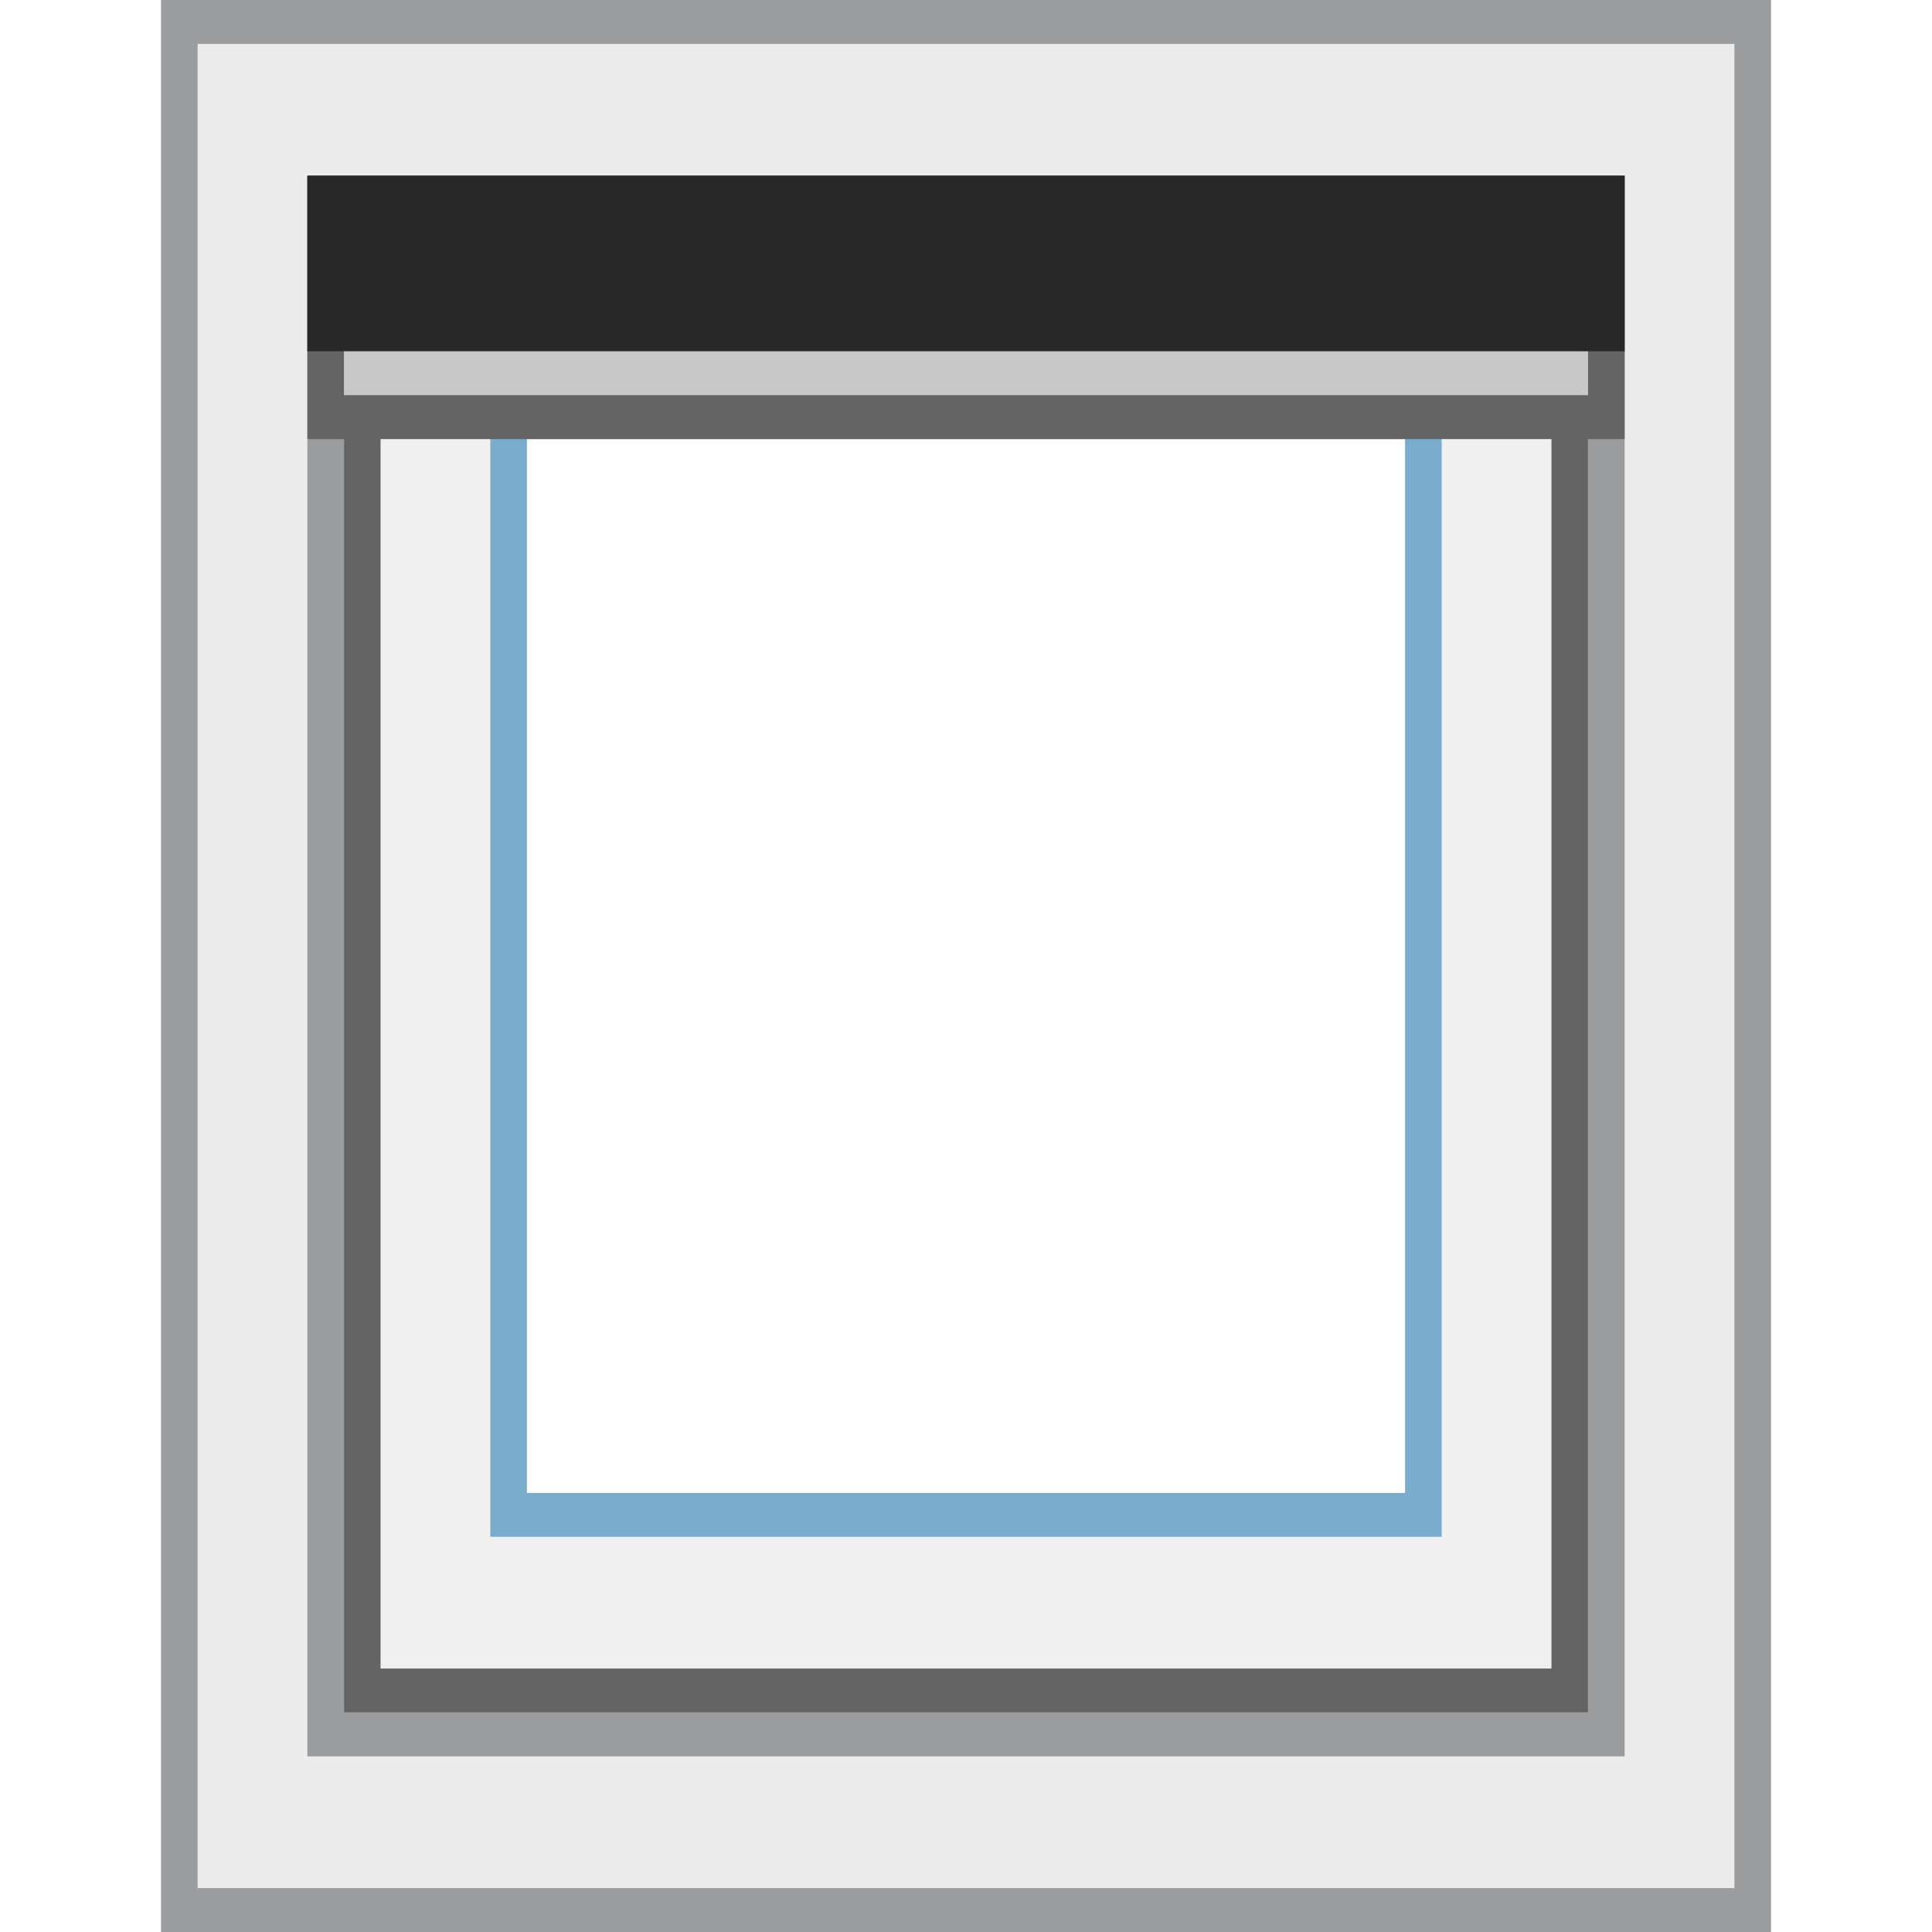
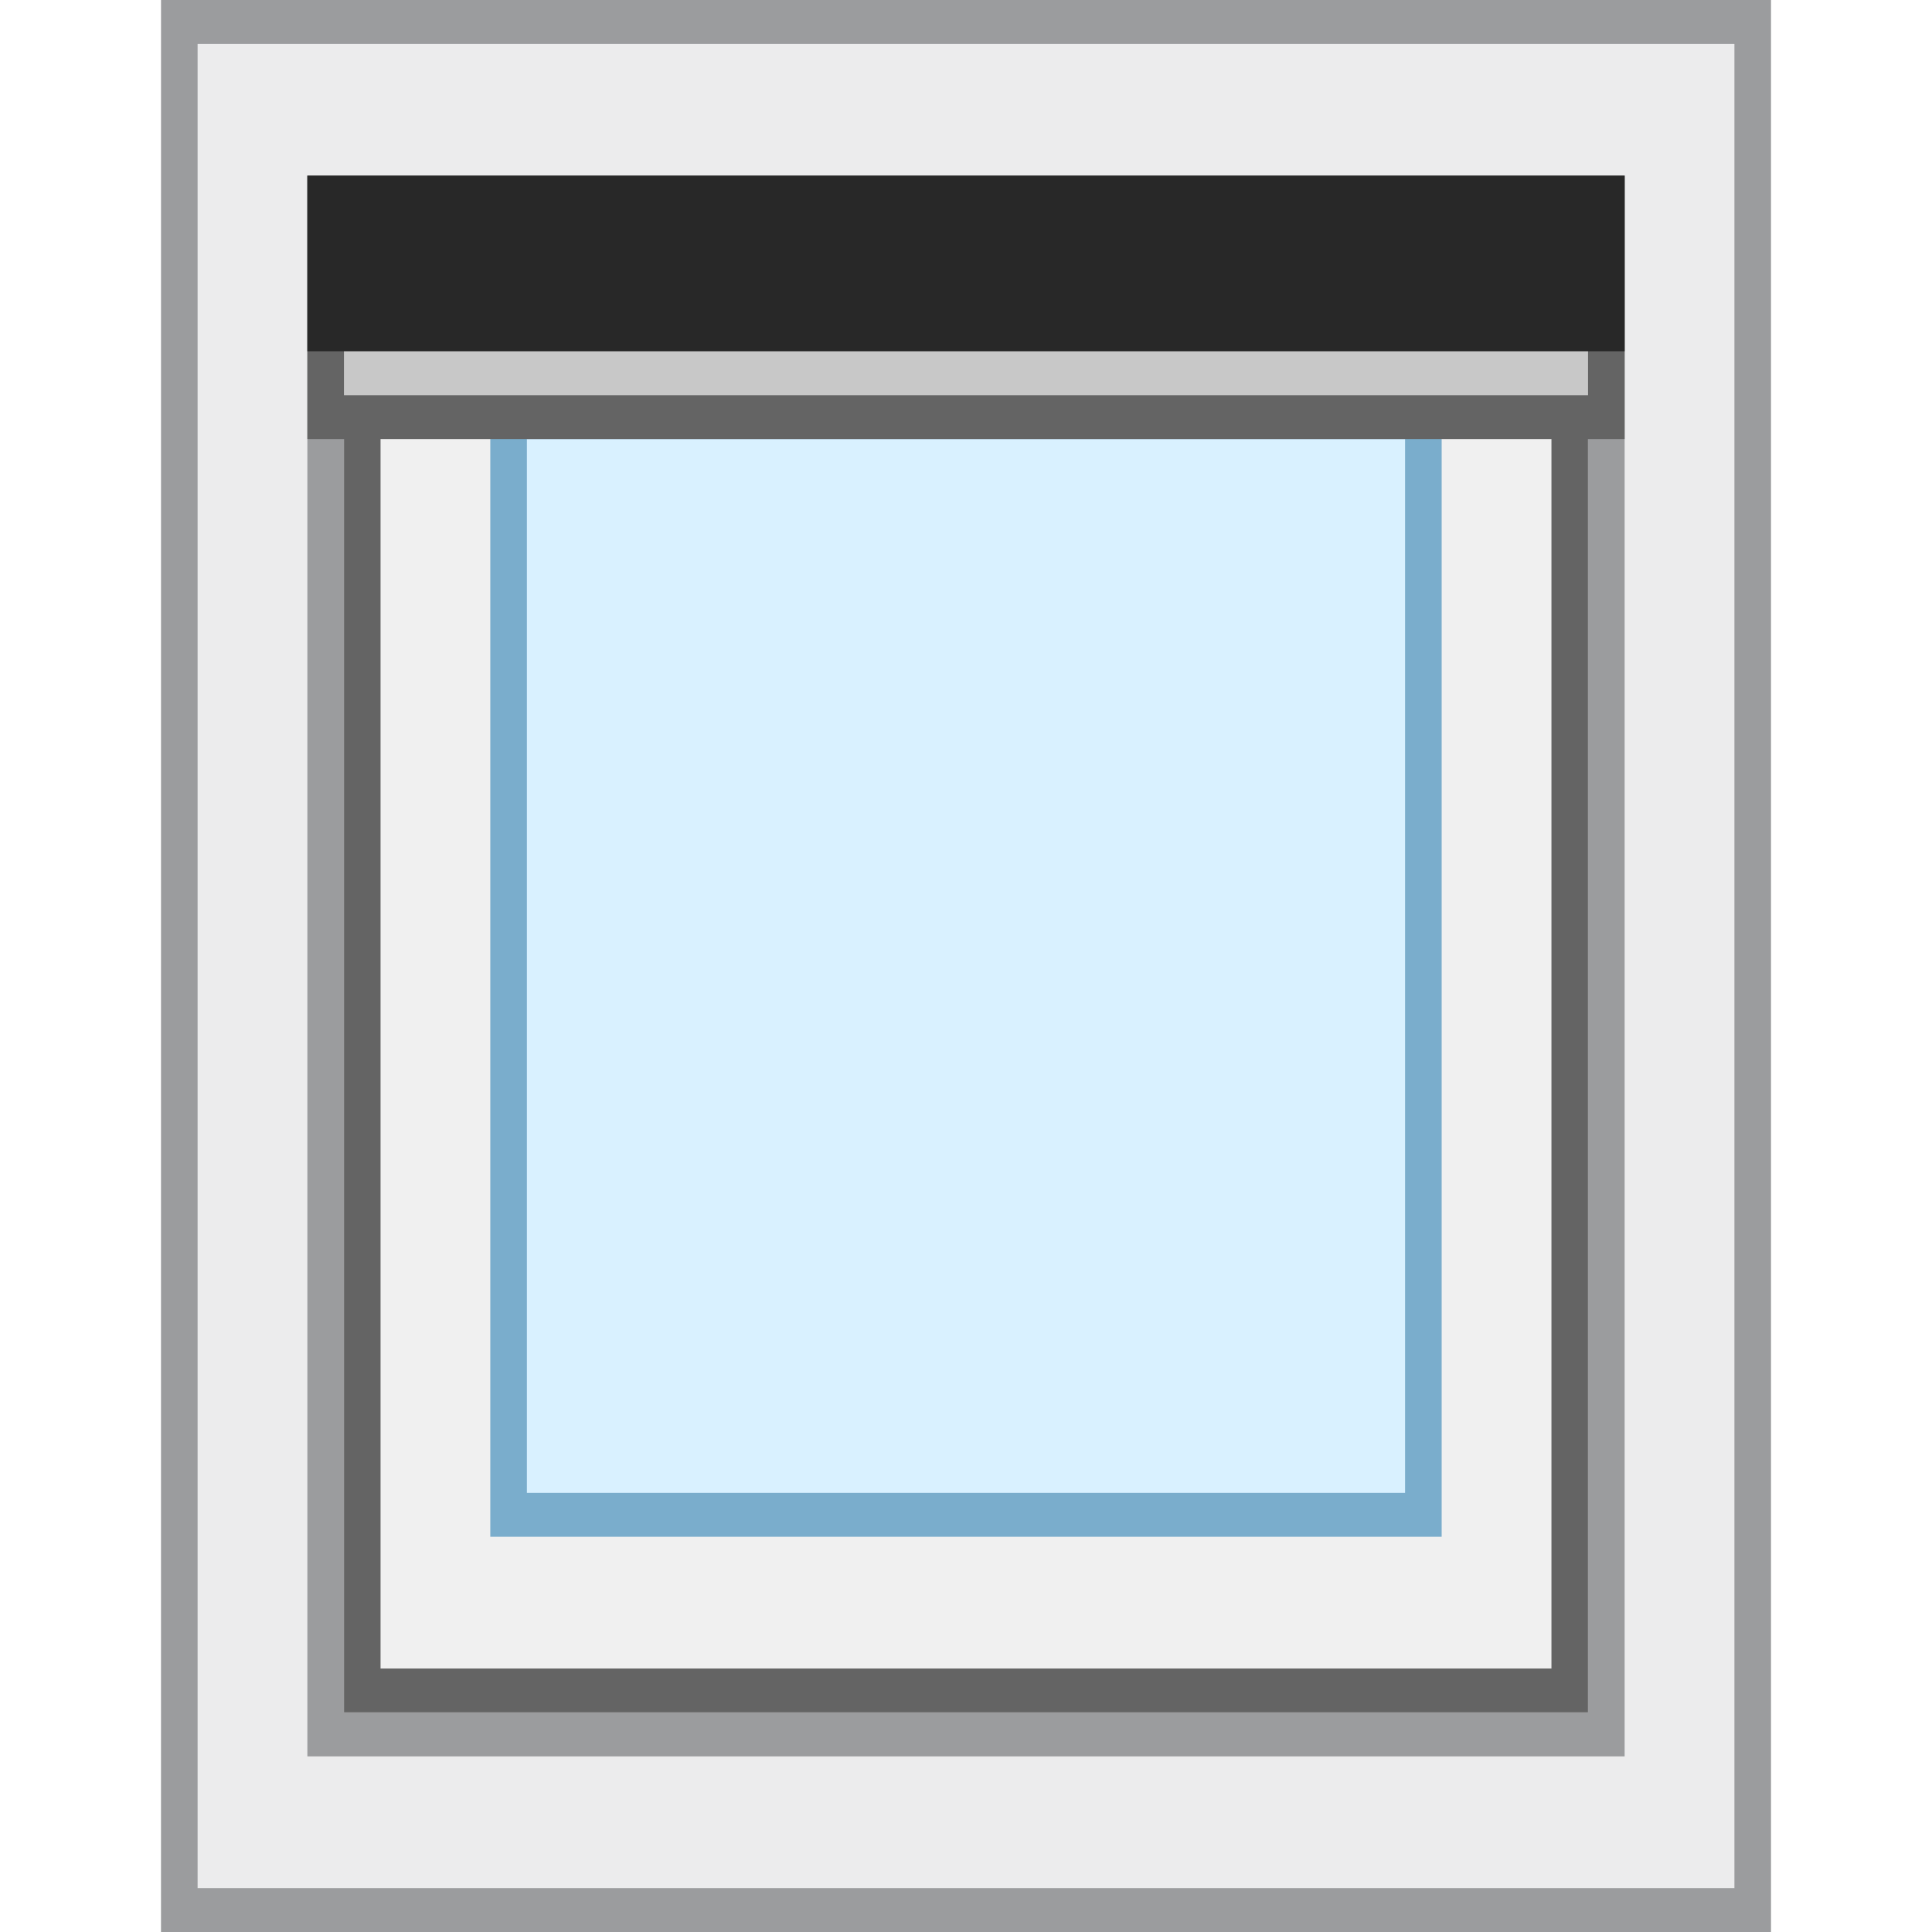
<svg xmlns="http://www.w3.org/2000/svg" viewBox="0 0 64 64" style="enable-background:new 0 0 64 64" id="svg24" version="1.1">
  <defs id="defs48" />
-   <g id="g829" transform="matrix(1.212121,0,0,1.212121,-6.787878,-6.787878)">
-     <path id="path26" d="m 15.5,12.2 v 39.6 h 33 V 12.2 Z m 4,4.8 h 25 v 30 h -25 z" style="fill:#f0f0f0;stroke-width:1.095" />
-     <path id="path28" style="fill:#646464;stroke-width:1.095" d="M 48,12.8 V 51.2 H 16 V 12.8 h 32 m 1,-1.2 H 15 v 40.8 h 34 z" />
-     <path id="path32" style="fill:#7aadcc;stroke-width:1.095" d="M 44,17.6 V 46.4 H 20 V 17.6 h 24 m 1,-1.2 H 19 v 31.2 h 26 z" />
-     <path id="path34" style="fill:#ececed;stroke-width:1.095" d="M 10.5,57.8 V 6.2 h 43 v 51.6 h -43 m 4,-4.8 h 35 V 11 h -35 v 42" />
-     <path id="path36" style="fill:#9b9c9e;stroke-width:1.095" d="M 53,6.8 V 57.2 H 11 V 6.8 H 53 M 14,53.6 h 1 34 1 V 52.4 11.6 10.4 H 49 15 14 v 1.2 40.8 1.2 M 54,5.6 H 10 V 58.4 H 54 Z M 15,52.4 V 11.6 H 49 V 52.4 H 15" />
-     <path id="path38" style="fill:#c8c8c8;stroke-width:1.095" d="m 14.5,11 h 35 v 6 h -35 z" />
-     <path id="path40" style="fill:#646464;stroke-width:1.095" d="m 49,11.6 v 4.8 H 15 v -4.8 h 34 m 1,-1.2 H 14 v 7.2 h 36 z" />
-     <path id="path42" style="opacity:0.25;stroke-width:1.095" d="m 15,11.6 h 34 v 1.2 H 15 Z" />
-     <path id="path44" style="fill:#282828;stroke-width:1.095" d="m 14,10.4 h 36 v 4.8 H 14 Z" />
+   <g id="g4157">
+     <path id="path6-3" style="fill:#d9f1ff;stroke-width:1.095" d="m 16.713,13.818 30.303,0 0,36.364 -30.303,0 z" />
+     <path id="path26" d="M 12,8 12,56 52,56 52,8 Z m 4.848,5.818 30.303,0 0,36.364 -30.303,0 z" style="fill:#f0f0f0;stroke-width:1.095" />
+     <path id="path28" style="fill:#646464;stroke-width:1.095" d="m 51.394,8.727 0,46.545 -38.788,0 0,-46.545 38.788,0 m 1.212,-1.455 -41.212,0 0,49.455 41.212,0 z" />
+     <path id="path32" style="fill:#7aadcc;stroke-width:1.095" d="m 46.545,14.545 0,34.909 -29.091,0 0,-34.909 29.091,0 m 1.212,-1.455 -31.515,0 0,37.818 31.515,0 z" />
+     <path id="path34" style="fill:#ececed;stroke-width:1.095" d="m 5.939,63.273 0,-62.545 52.121,0 0,62.545 -52.121,0 m 4.848,-5.818 42.424,0 0,-50.909 -42.424,0 0,50.909" />
+     <path id="path36" style="fill:#9b9c9e;stroke-width:1.095" d="m 57.455,1.455 0,61.091 -50.909,0 0,-61.091 50.909,0 m -47.273,56.727 1.212,0 41.212,0 1.212,0 0,-1.455 0,-49.455 0,-1.455 -1.212,0 -41.212,0 -1.212,0 0,1.455 0,49.455 0,1.455 M 58.667,3.1999999e-7 l -53.333,0 L 5.333,64 58.667,64 Z M 11.394,56.727 l 0,-49.455 41.212,0 0,49.455 -41.212,0" />
+     <path id="path38" style="fill:#c8c8c8;stroke-width:1.095" d="m 10.788,6.545 42.424,0 0,7.273 -42.424,0 z" />
+     <path id="path40" style="fill:#646464;stroke-width:1.095" d="m 52.606,7.273 0,5.818 -41.212,0 0,-5.818 41.212,0 m 1.212,-1.455 -43.636,0 0,8.727 43.636,0 z" />
+     <path id="path42" style="opacity:0.25;stroke-width:1.095" d="m 11.394,7.273 41.212,0 0,1.455 -41.212,0 z" />
+     <path id="path44" style="fill:#282828;stroke-width:1.095" d="m 10.182,5.818 43.636,0 0,5.818 -43.636,0 z" />
  </g>
</svg>
